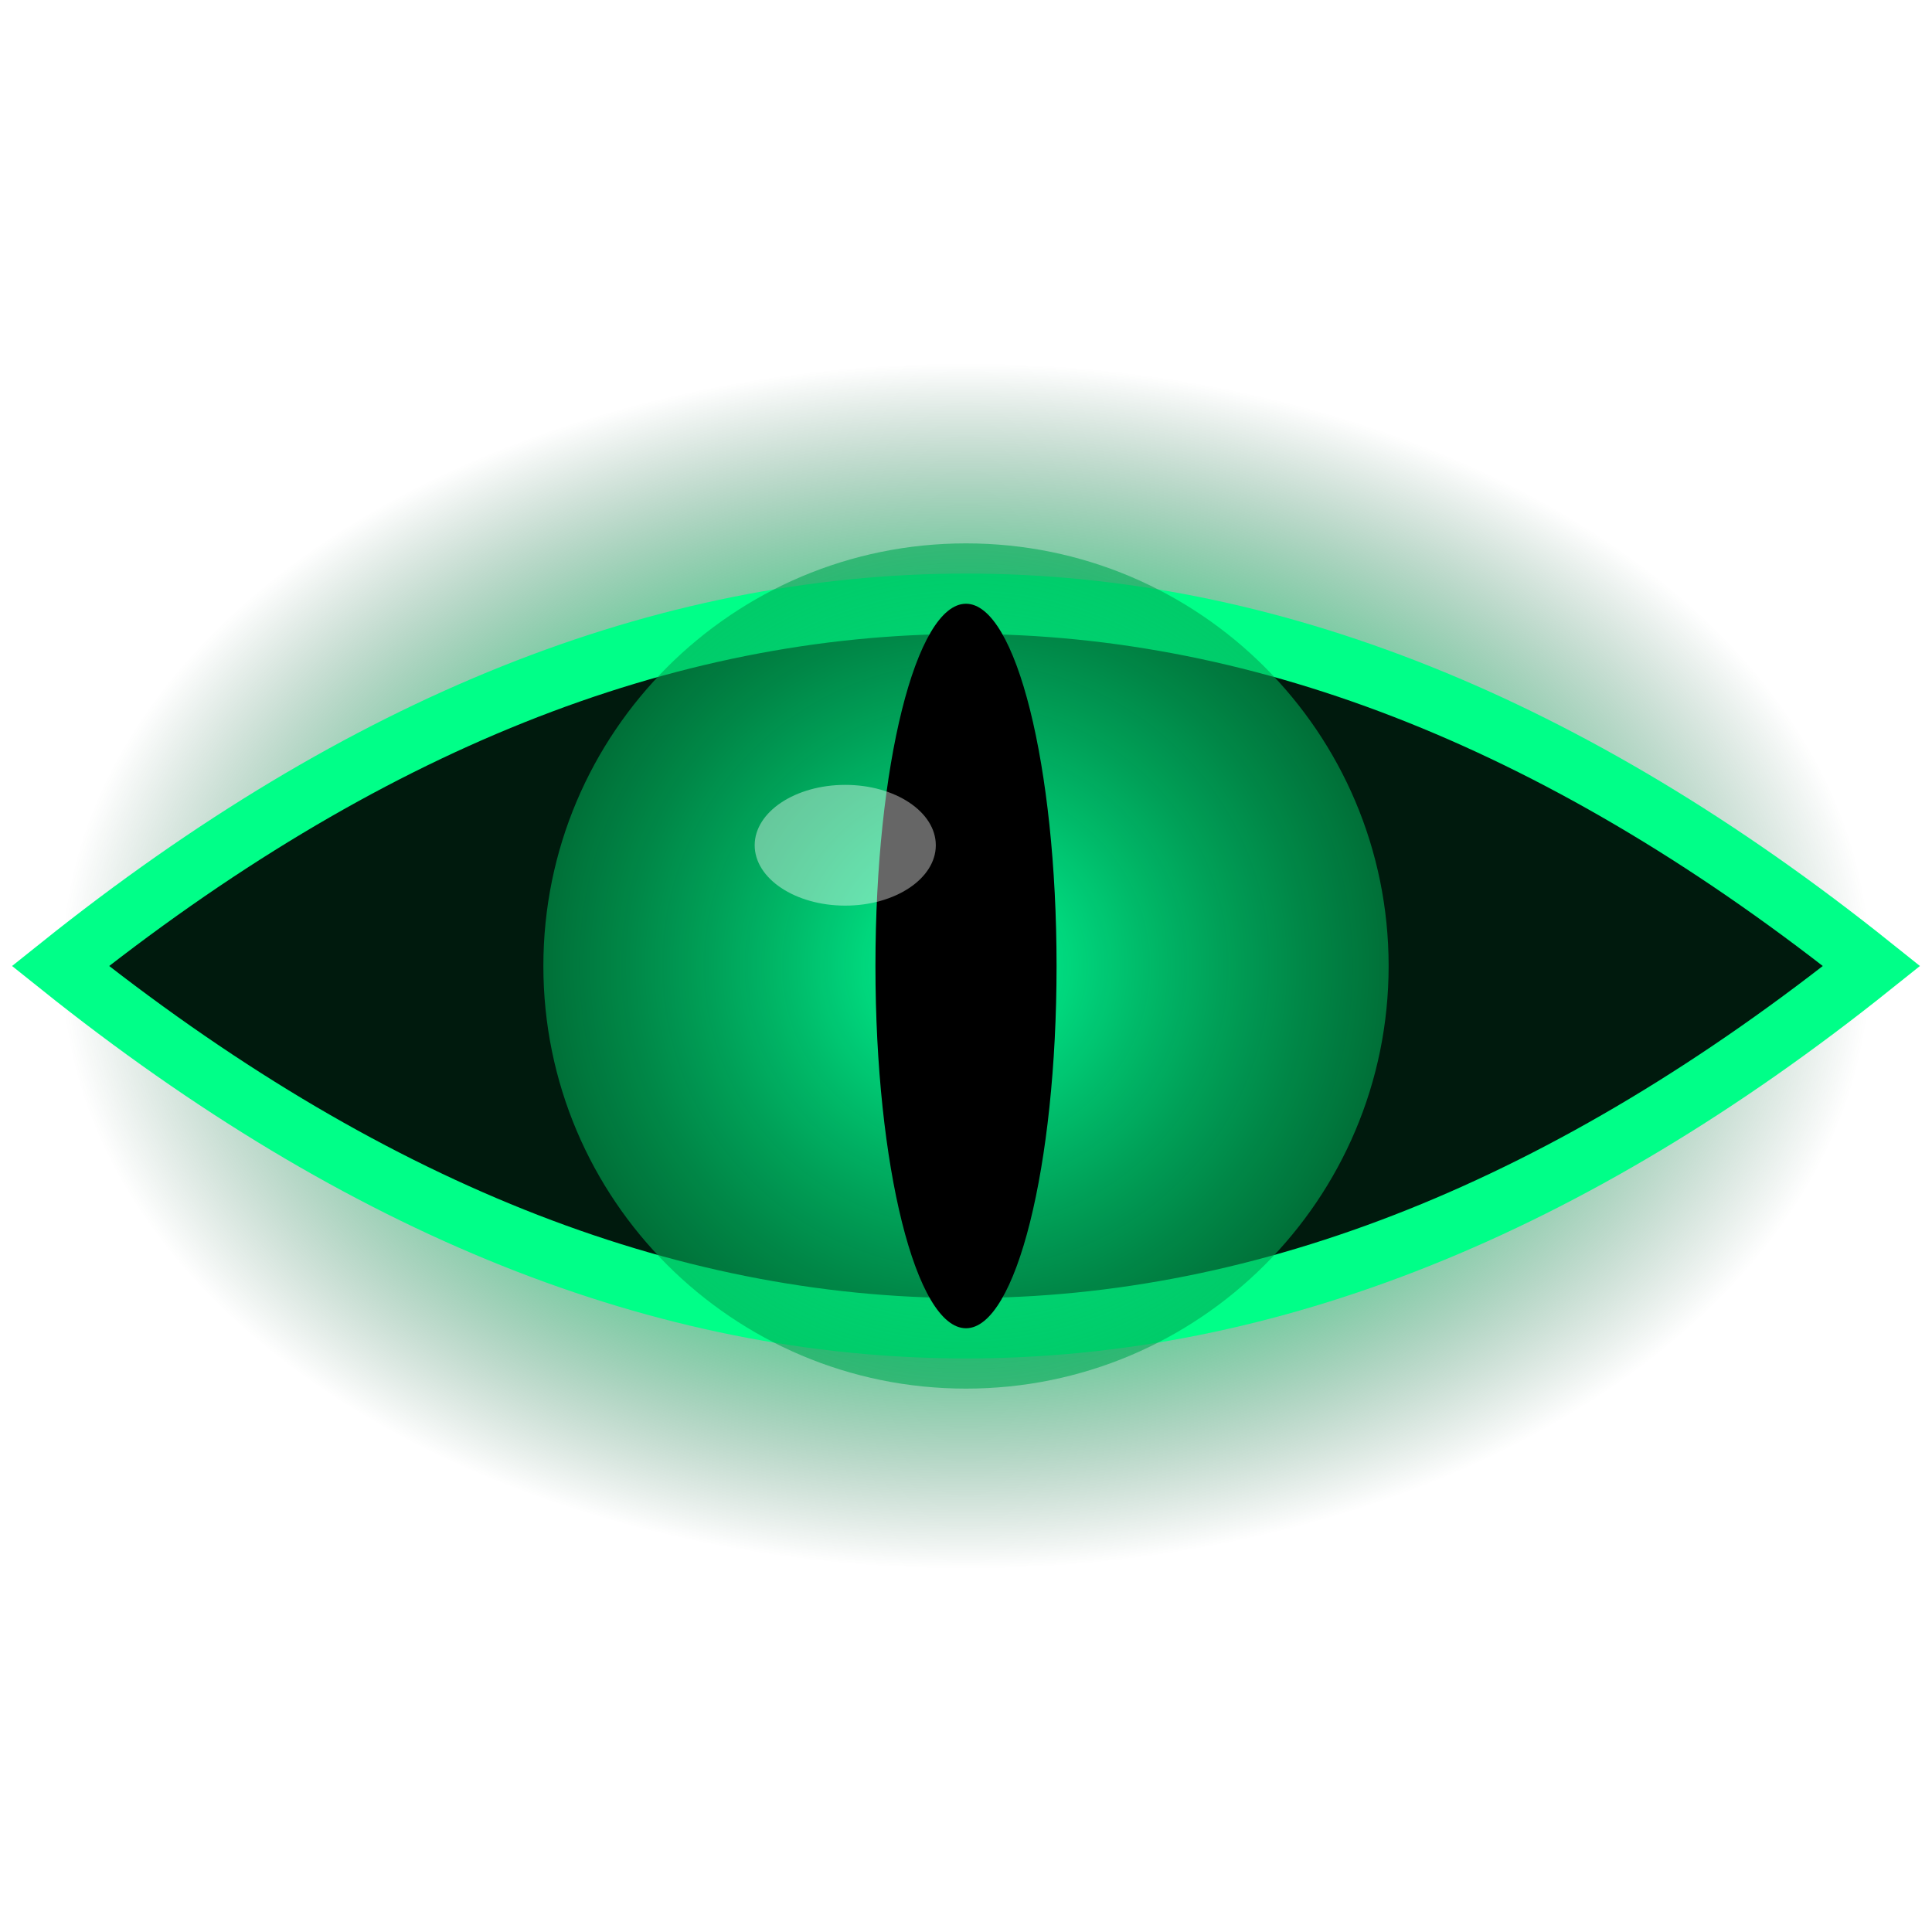
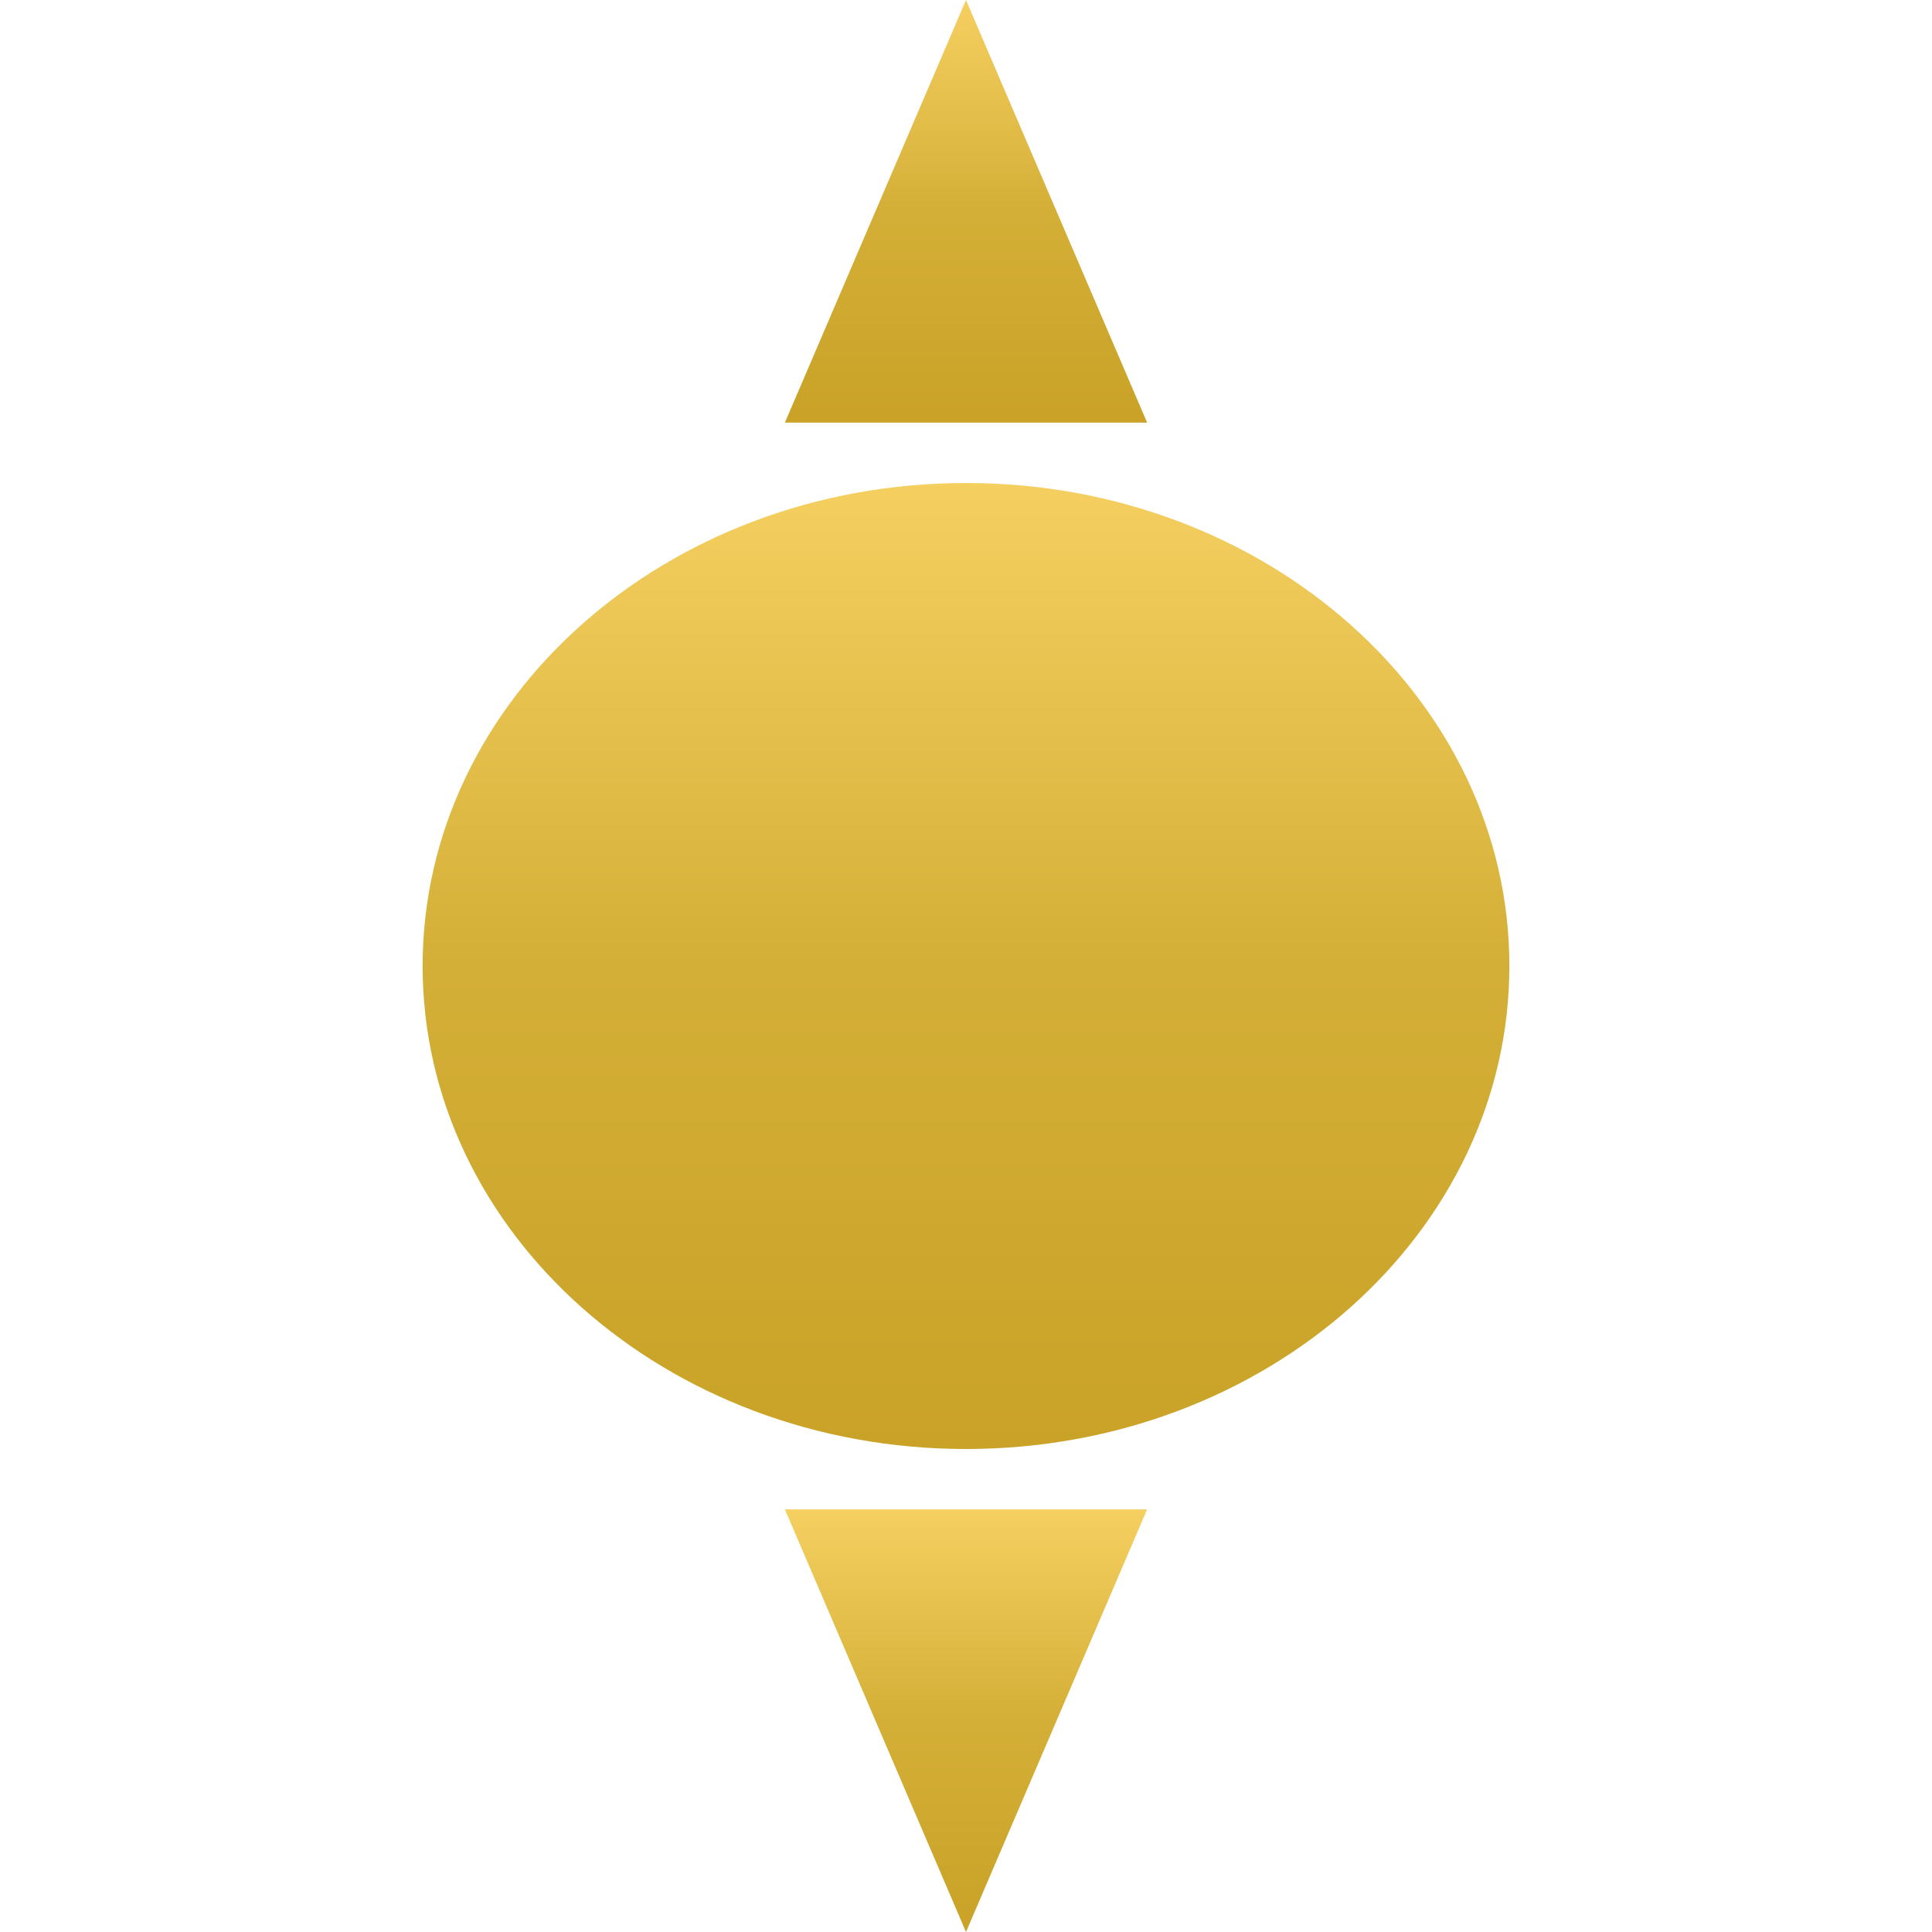
<svg xmlns="http://www.w3.org/2000/svg" viewBox="0 0 64 64">
  <defs>
-     <radialGradient id="eyeGlow" cx="50%" cy="50%" r="50%">
-       <stop offset="0%" style="stop-color:#00ff88;stop-opacity:1" />
-       <stop offset="50%" style="stop-color:#00cc66;stop-opacity:0.8" />
-       <stop offset="100%" style="stop-color:#004422;stop-opacity:0" />
-     </radialGradient>
-     <radialGradient id="innerGlow" cx="50%" cy="50%" r="50%">
-       <stop offset="0%" style="stop-color:#00ff99;stop-opacity:1" />
-       <stop offset="100%" style="stop-color:#00aa55;stop-opacity:0.6" />
-     </radialGradient>
+     <linearGradient id="gold" x1="0%" y1="0%" x2="0%" y2="100%">
+       <stop offset="0%" style="stop-color:#F5D061" />
+       <stop offset="50%" style="stop-color:#D4AF37" />
+       <stop offset="100%" style="stop-color:#C9A227" />
+     </linearGradient>
  </defs>
-   <ellipse cx="32" cy="32" rx="30" ry="20" fill="url(#eyeGlow)" />
-   <path d="M2 32 Q32 8 62 32 Q32 56 2 32 Z" fill="#001a0d" stroke="#00ff88" stroke-width="2" />
-   <ellipse cx="32" cy="32" rx="14" ry="14" fill="url(#innerGlow)" />
-   <ellipse cx="32" cy="32" rx="3" ry="12" fill="#000000" />
-   <ellipse cx="28" cy="28" rx="3" ry="2" fill="rgba(255,255,255,0.4)" />
+   <path d="M32 0 L38 14 L26 14 Z" fill="url(#gold)" />
+   <ellipse cx="32" cy="32" rx="18" ry="16" fill="url(#gold)" />
+   <path d="M32 64 L38 50 L26 50 Z" fill="url(#gold)" />
</svg>
